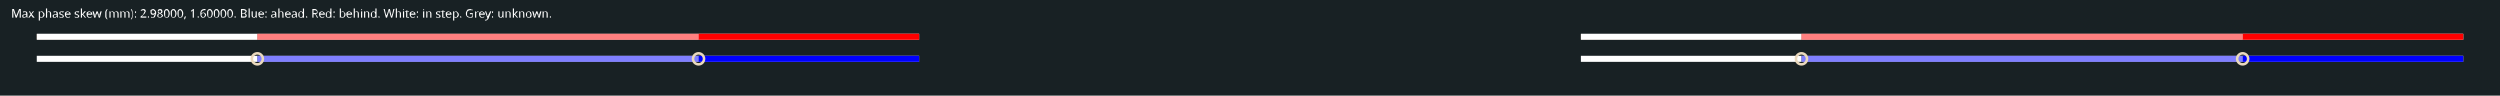
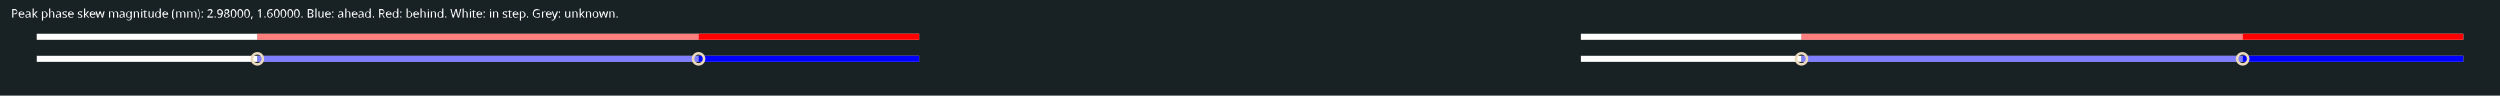
<svg xmlns="http://www.w3.org/2000/svg" width="2720" height="104" viewBox="-34 -1.3 68 2.6">
  <rect x="-34" y="-1.3" width="68" height="2.6" fill="#182124" />
  <g transform="scale(1 -1)">
    <line x1="-33" y1="0.3" x2="-9" y2="0.3" stroke="#8d6448" stroke-width="0.15" />
    <line x1="9" y1="0.3" x2="33" y2="0.3" stroke="#8d6448" stroke-width="0.15" />
    <line x1="-33" y1="0.3" x2="-27" y2="0.3" stroke-width="0.165" stroke="rgb(255, 255, 255)" />
    <line x1="-33" y1="0.3" x2="-27" y2="0.3" stroke-width="0.165" stroke="rgb(0, 0, 255)" stroke-opacity="0" />
    <line x1="-27" y1="0.3" x2="-15" y2="0.3" stroke-width="0.165" stroke="rgb(255, 255, 255)" />
    <line x1="-27" y1="0.3" x2="-15" y2="0.3" stroke-width="0.165" stroke="rgb(255, 0, 0)" stroke-opacity="0.5" />
    <line x1="-15" y1="0.3" x2="-9" y2="0.3" stroke-width="0.165" stroke="rgb(255, 255, 255)" />
    <line x1="-15" y1="0.3" x2="-9" y2="0.3" stroke-width="0.165" stroke="rgb(255, 0, 0)" stroke-opacity="1" />
    <line x1="-33" y1="-0.3" x2="-27" y2="-0.3" stroke-width="0.165" stroke="rgb(255, 255, 255)" />
    <line x1="-33" y1="-0.3" x2="-27" y2="-0.3" stroke-width="0.165" stroke="rgb(0, 0, 255)" stroke-opacity="0" />
    <line x1="-27" y1="-0.3" x2="-15" y2="-0.3" stroke-width="0.165" stroke="rgb(255, 255, 255)" />
    <line x1="-27" y1="-0.3" x2="-15" y2="-0.3" stroke-width="0.165" stroke="rgb(0, 0, 255)" stroke-opacity="0.5" />
    <line x1="-15" y1="-0.3" x2="-9" y2="-0.3" stroke-width="0.165" stroke="rgb(255, 255, 255)" />
    <line x1="-15" y1="-0.3" x2="-9" y2="-0.3" stroke-width="0.165" stroke="rgb(0, 0, 255)" stroke-opacity="1" />
    <line x1="9" y1="0.3" x2="15" y2="0.3" stroke-width="0.165" stroke="rgb(255, 255, 255)" />
    <line x1="9" y1="0.3" x2="15" y2="0.3" stroke-width="0.165" stroke="rgb(0, 0, 255)" stroke-opacity="0" />
    <line x1="15" y1="0.3" x2="27" y2="0.3" stroke-width="0.165" stroke="rgb(255, 255, 255)" />
    <line x1="15" y1="0.3" x2="27" y2="0.3" stroke-width="0.165" stroke="rgb(255, 0, 0)" stroke-opacity="0.5" />
    <line x1="27" y1="0.3" x2="33" y2="0.3" stroke-width="0.165" stroke="rgb(255, 255, 255)" />
    <line x1="27" y1="0.3" x2="33" y2="0.3" stroke-width="0.165" stroke="rgb(255, 0, 0)" stroke-opacity="1" />
    <line x1="9" y1="-0.3" x2="15" y2="-0.3" stroke-width="0.165" stroke="rgb(255, 255, 255)" />
    <line x1="9" y1="-0.3" x2="15" y2="-0.3" stroke-width="0.165" stroke="rgb(0, 0, 255)" stroke-opacity="0" />
    <line x1="15" y1="-0.3" x2="27" y2="-0.3" stroke-width="0.165" stroke="rgb(255, 255, 255)" />
    <line x1="15" y1="-0.3" x2="27" y2="-0.3" stroke-width="0.165" stroke="rgb(0, 0, 255)" stroke-opacity="0.5" />
    <line x1="27" y1="-0.3" x2="33" y2="-0.3" stroke-width="0.165" stroke="rgb(255, 255, 255)" />
    <line x1="27" y1="-0.3" x2="33" y2="-0.3" stroke-width="0.165" stroke="rgb(0, 0, 255)" stroke-opacity="1" />
    <circle cx="-27" cy="-0.3" r="0.15" fill="none" stroke="#ead9bd" stroke-width="0.07" />
    <circle cx="-15" cy="-0.3" r="0.15" fill="none" stroke="#ead9bd" stroke-width="0.07" />
    <circle cx="15" cy="-0.3" r="0.15" fill="none" stroke="#ead9bd" stroke-width="0.07" />
    <circle cx="27" cy="-0.3" r="0.15" fill="none" stroke="#ead9bd" stroke-width="0.07" />
  </g>
-   <text x="-33.7" y="-0.82" font-family="sans-serif" font-size="0.32" fill="#fff">Max phase skew (mm): 2.98000, 1.60000. Blue: ahead. Red: behind. White: in step. Grey: unknown.</text>
+   <text x="-33.7" y="-0.82" font-family="sans-serif" font-size="0.32" fill="#fff">Peak phase skew magnitude (mm): 2.98000, 1.60000. Blue: ahead. Red: behind. White: in step. Grey: unknown.</text>
</svg>
